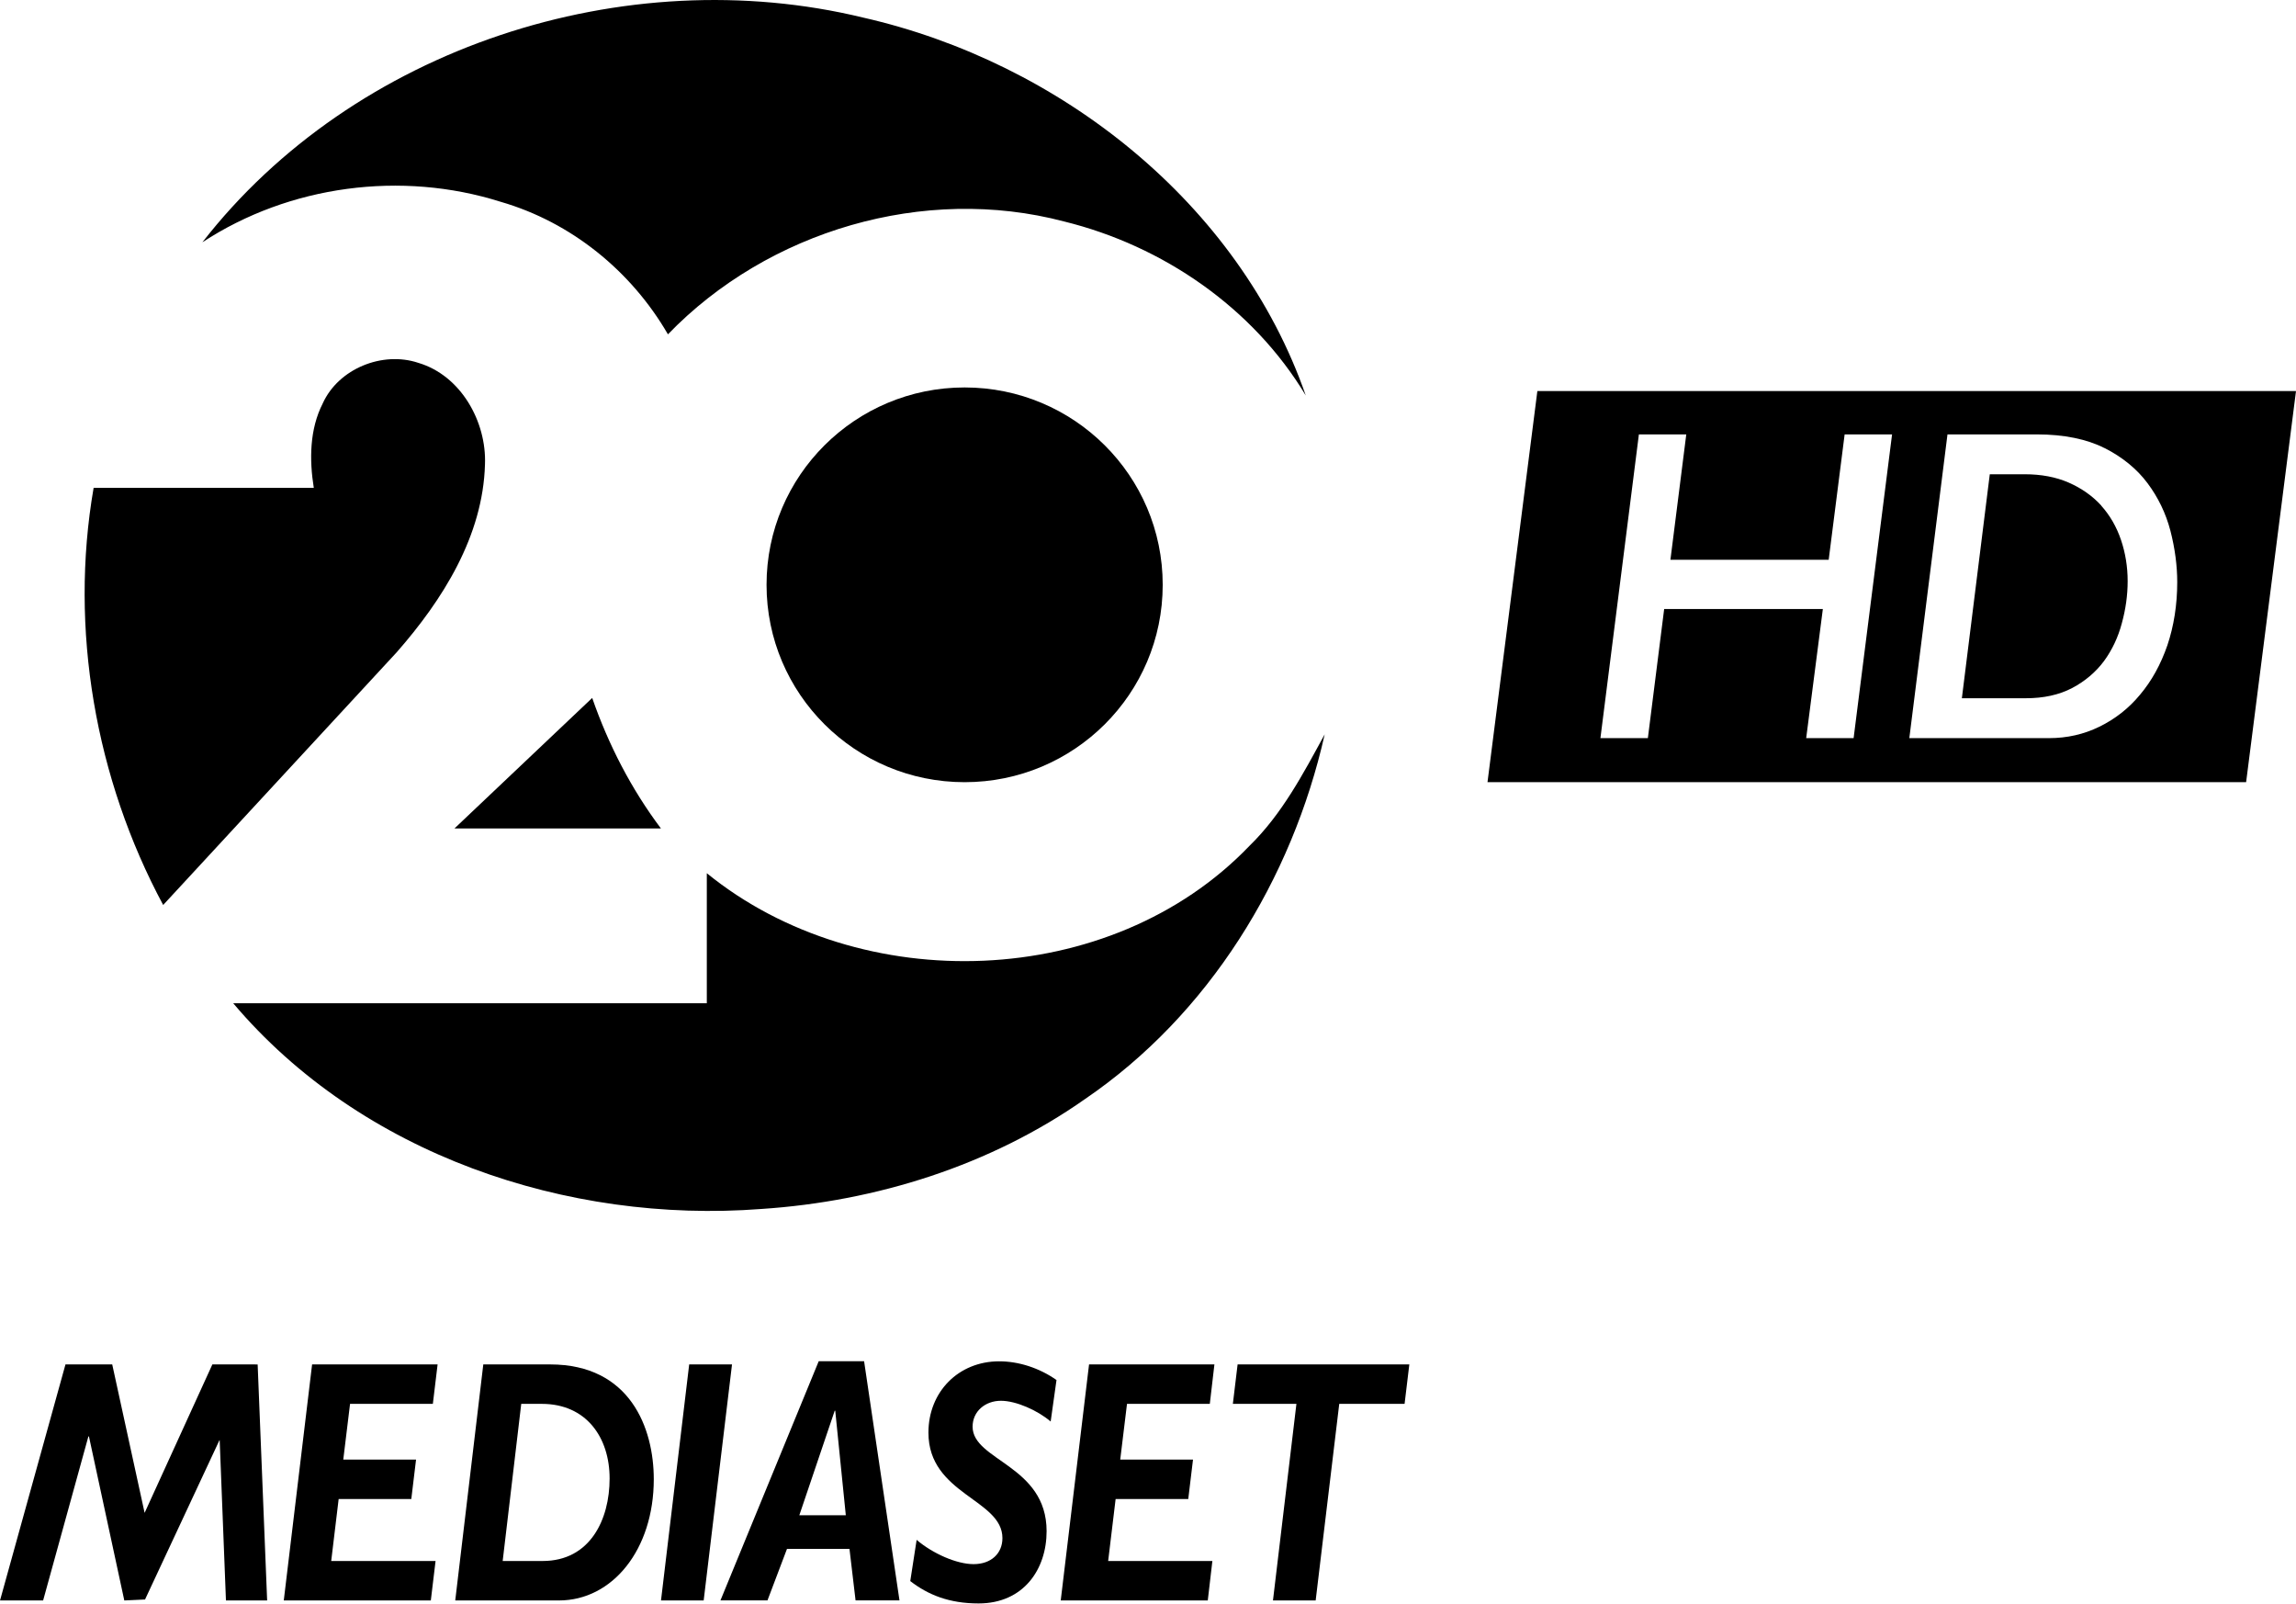
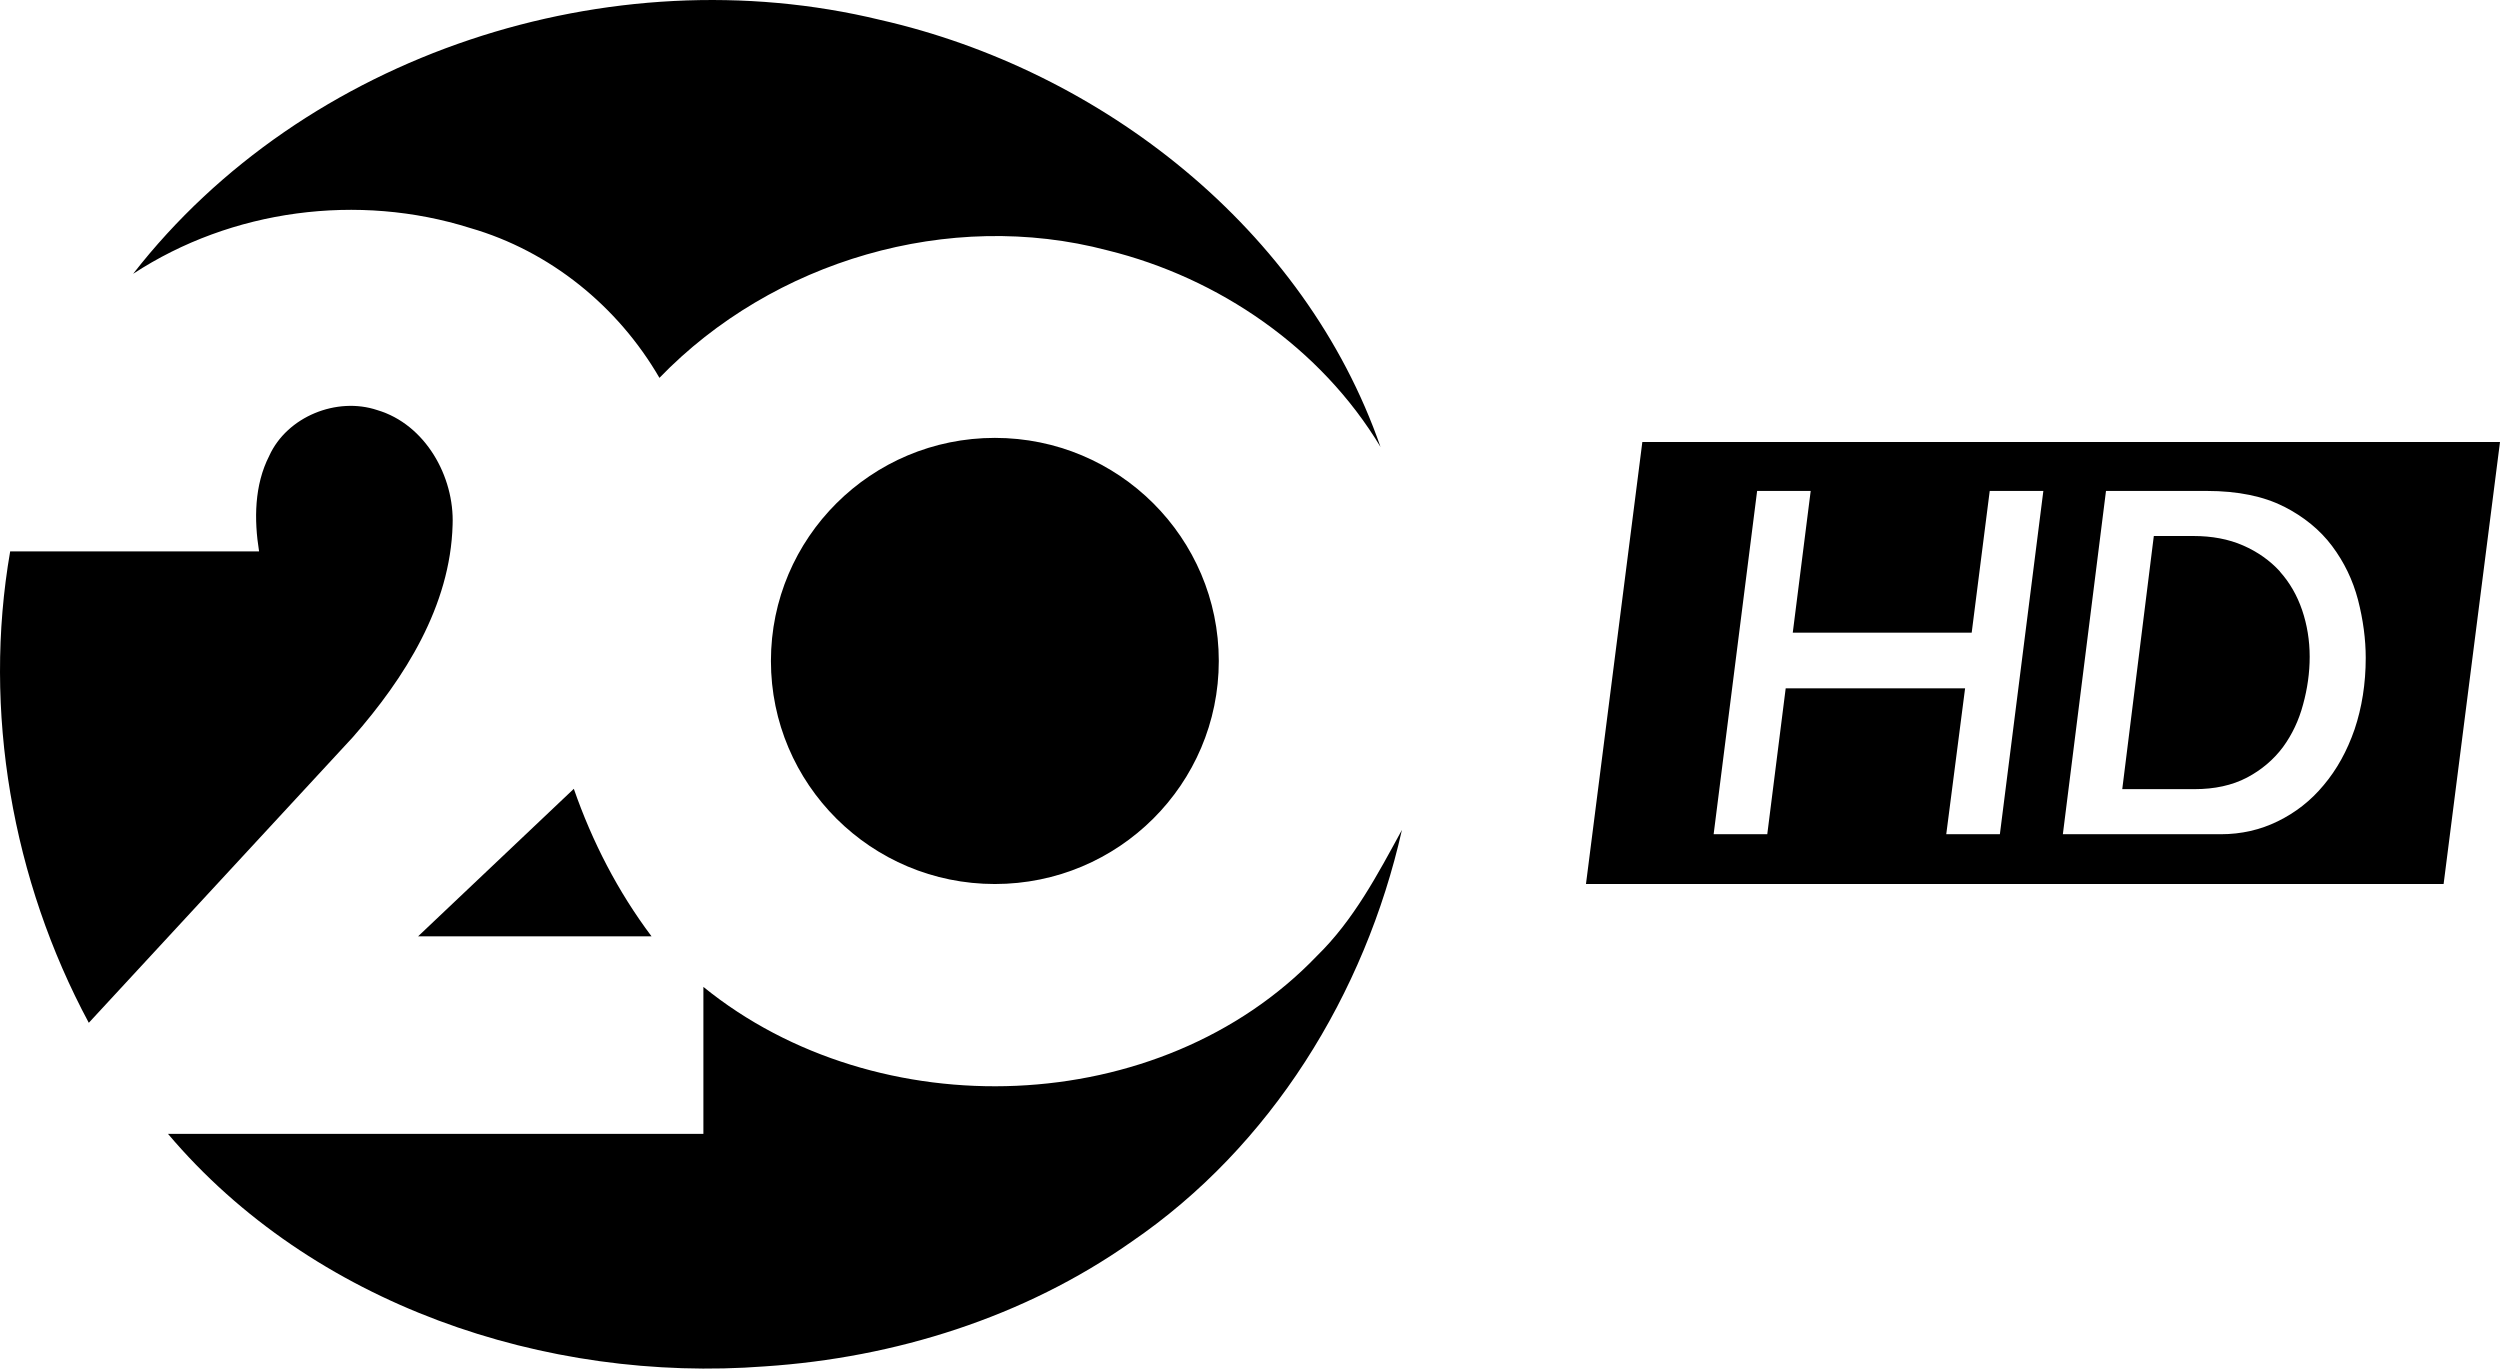
- <svg xmlns="http://www.w3.org/2000/svg" width="859.42pt" height="600.01pt" version="1.1" viewBox="0 0 859.42 600.01">
-   <g transform="matrix(3.3566 0 0 3.3566 -.0023004 -104.05)">
+ <svg xmlns="http://www.w3.org/2000/svg" width="827.74pt" height="453.13pt" version="1.1" viewBox="0 0 827.74 453.13">
+   <g transform="matrix(3.3566 0 0 3.3566 -31.679 -104.05)">
    <path d="m22.57 58.008c16.9-21.716 47.086-31.506 73.693-25.047 21.866 4.966 41.872 20.629 49.351 42.127-5.873-9.774-15.933-16.69-26.945-19.398-15.603-4.118-33.006 1.013-44.183 12.58-4.096-7.066-10.794-12.505-18.663-14.778-11.049-3.488-23.547-1.845-33.253 4.516z" stroke-width=".75" />
    <path d="m35.997 75.958c1.763-3.871 6.661-5.843 10.652-4.508 4.741 1.403 7.621 6.549 7.434 11.32-0.218 7.996-4.726 15.115-9.849 20.951l-26.037 28.167c-7.554-14.057-10.487-30.77-7.756-46.501h24.552c-0.503-3.136-0.473-6.541 1.005-9.429z" stroke-width=".75" />
    <path d="m129.66 96.195a22.089 22.003 0 0 1-22.089 22.003 22.089 22.003 0 0 1-22.089-22.003 22.089 22.003 0 0 1 22.089-22.003 22.089 22.003 0 0 1 22.089 22.003z" style="paint-order:stroke markers fill" />
    <path d="m50.677 123.36 15.363-14.553c1.815 5.221 4.343 10.127 7.666 14.553z" stroke-width=".75" />
    <path d="m139.33 125.3c3.631-3.533 5.994-8.041 8.394-12.437-3.638 16.165-12.925 31.251-26.712 40.65-10.562 7.426-23.299 11.417-36.119 12.265-21.641 1.658-44.648-6.087-58.885-22.935h52.813v-14.496c17.163 13.945 45.042 13.082 60.509-3.046z" stroke-width=".75" />
  </g>
-   <g transform="matrix(6.3868 0 0 6.3868 159.04 676)">
-     <path d="m-12.455-25.902-3.971 8.697-1.898-8.697h-2.74l-3.836 13.829h2.526l2.653-9.611h0.032l2.073 9.611 1.215-0.056 4.368-9.348 8e-3 0.056 0.366 9.349h2.414l-0.556-13.829z" />
-     <path d="m0.467-23.591h-4.853l-0.397 3.264h4.265l-0.278 2.311h-4.258l-0.436 3.63h6.116l-0.278 2.311h-8.618l1.66-13.828h7.355z" />
-     <path d="m7.339-25.902c4.694 0 6.076 3.733 6.076 6.728 0 4.122-2.423 7.101-5.56 7.101h-6.076l1.644-13.829zm-2.78 11.517h2.343c2.788 0 3.924-2.438 3.924-4.829 0-2.43-1.382-4.377-3.972-4.377h-1.207z" />
-     <path d="m15.49-25.902-1.652 13.829h2.501l1.661-13.829z" />
-     <path d="m27.815-12.076h-2.574l-0.357-3.019h-3.662l-1.144 3.019h-2.756l5.759-14.012h2.66zm-5.87-4.989h2.724l-0.619-6.124h-0.032z" />
-     <path d="m36.675-22.557c-0.762-0.651-2.025-1.215-2.915-1.215-0.913 0-1.66 0.612-1.66 1.517 0 1.994 4.337 2.256 4.337 6.124 0 2.232-1.35 4.233-3.987 4.233-1.716 0-2.955-0.5-4.003-1.31l0.373-2.415c0.953 0.81 2.351 1.422 3.336 1.422 1.017 0 1.692-0.612 1.692-1.525 0-2.288-4.337-2.55-4.337-6.18 0-2.391 1.763-4.178 4.146-4.178 1.136-3.5e-5 2.343 0.381 3.36 1.096z" />
-     <path d="m46.002-23.591h-4.853l-0.397 3.264h4.265l-0.278 2.311h-4.257l-0.437 3.63h6.108l-0.27 2.311h-8.618l1.66-13.828h7.347z" />
-     <path d="m57.417-23.591h-3.829l-1.382 11.517h-2.502l1.374-11.517h-3.725l0.278-2.311h10.064z" />
-   </g>
-   <path d="m575.45 146.34-0.486 3.838-18.174 142.5h283.96l18.67-146.34zm38.006 16.207h17.737l-5.934 46.917h59.241l5.971-46.917h17.753l-14.394 113.66h-17.753l6.237-48.302h-59.399l-6.099 48.302h-17.758zm115.51 0h33.373c10.343 0 18.873 1.813 25.377 5.118h0.059c6.718 3.412 12.102 7.837 16.047 13.115 3.998 5.331 6.877 11.302 8.583 17.806 1.705 6.611 2.559 13.115 2.559 19.246 0 8.53-1.28 16.474-3.679 23.617-2.506 7.25-5.918 13.381-10.236 18.5-4.265 5.171-9.436 9.17-15.248 11.995-5.758 2.826-12.049 4.265-18.819 4.265h-52.299zm15.834 14.928-0.48 3.838-9.969 79.967h24.044c6.451 0 12.315-1.227 17.273-3.838 4.745-2.506 8.796-5.918 11.889-10.076 3.039-4.159 5.278-8.903 6.664-14.128 1.44-5.225 2.186-10.503 2.186-15.78 0-5.384-0.853-10.609-2.506-15.46-1.653-4.851-4.105-9.117-7.357-12.742v-0.059c-3.305-3.625-7.41-6.504-12.155-8.583-4.851-2.132-10.396-3.145-16.474-3.145z" color="#000000" color-rendering="auto" image-rendering="auto" shape-rendering="auto" solid-color="#000000" stroke-width="5.331" style="font-feature-settings:normal;font-variant-alternates:normal;font-variant-caps:normal;font-variant-ligatures:normal;font-variant-numeric:normal;font-variant-position:normal;isolation:auto;mix-blend-mode:normal;shape-padding:0;text-decoration-color:#000000;text-decoration-line:none;text-decoration-style:solid;text-indent:0;text-transform:none;white-space:normal" />
+   <path d="m543.77 146.34-0.486 3.838-18.174 142.5h283.96l18.67-146.34zm38.006 16.207h17.737l-5.934 46.917h59.241l5.971-46.917h17.753l-14.394 113.66h-17.753l6.237-48.302h-59.399l-6.099 48.302h-17.758zm115.51 0h33.373c10.343 0 18.873 1.813 25.377 5.118h0.059c6.718 3.412 12.102 7.837 16.047 13.115 3.998 5.331 6.877 11.302 8.583 17.806 1.705 6.611 2.559 13.115 2.559 19.246 0 8.53-1.28 16.474-3.679 23.617-2.506 7.25-5.918 13.381-10.236 18.5-4.265 5.171-9.436 9.17-15.248 11.995-5.758 2.826-12.049 4.265-18.819 4.265h-52.299zm15.834 14.928-0.48 3.838-9.969 79.967h24.044c6.451 0 12.315-1.227 17.273-3.838 4.745-2.506 8.796-5.918 11.889-10.076 3.039-4.159 5.278-8.903 6.664-14.128 1.44-5.225 2.186-10.503 2.186-15.78 0-5.384-0.853-10.609-2.506-15.46-1.653-4.851-4.105-9.117-7.357-12.742v-0.059c-3.305-3.625-7.41-6.504-12.155-8.583-4.851-2.132-10.396-3.145-16.474-3.145z" color="#000000" color-rendering="auto" image-rendering="auto" shape-rendering="auto" solid-color="#000000" stroke-width="5.331" style="font-feature-settings:normal;font-variant-alternates:normal;font-variant-caps:normal;font-variant-ligatures:normal;font-variant-numeric:normal;font-variant-position:normal;isolation:auto;mix-blend-mode:normal;shape-padding:0;text-decoration-color:#000000;text-decoration-line:none;text-decoration-style:solid;text-indent:0;text-transform:none;white-space:normal" />
</svg>
